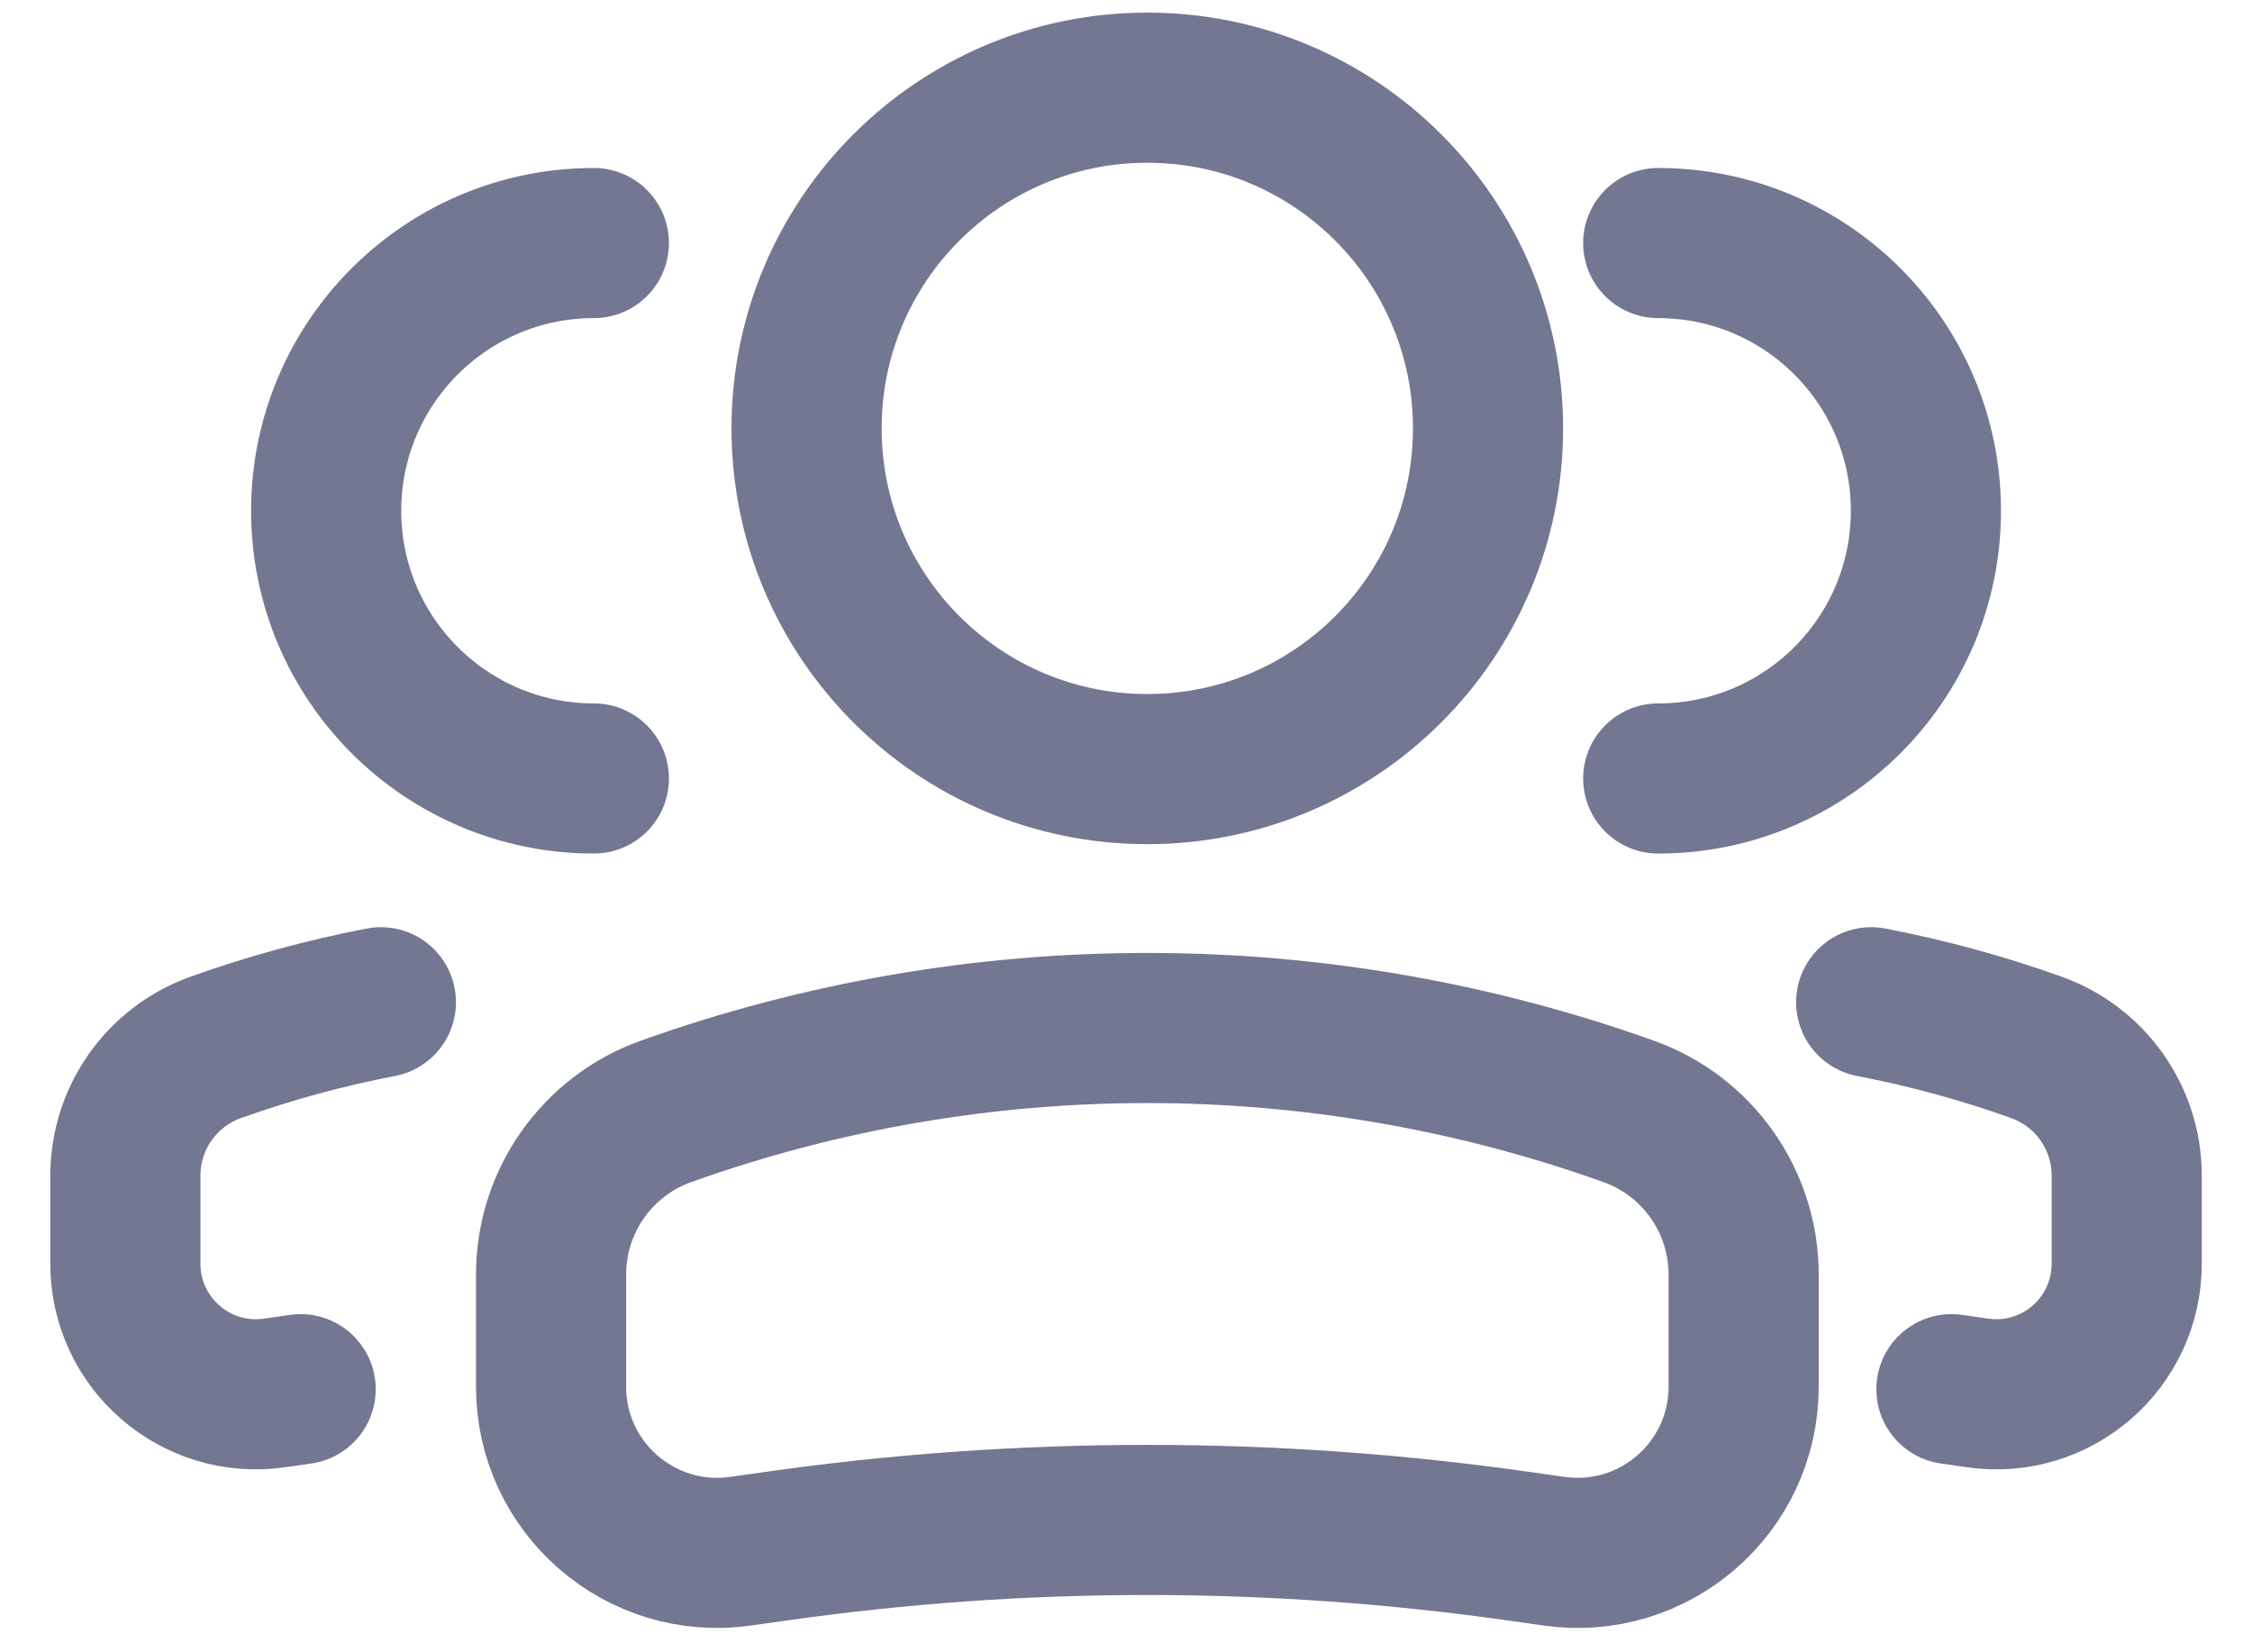
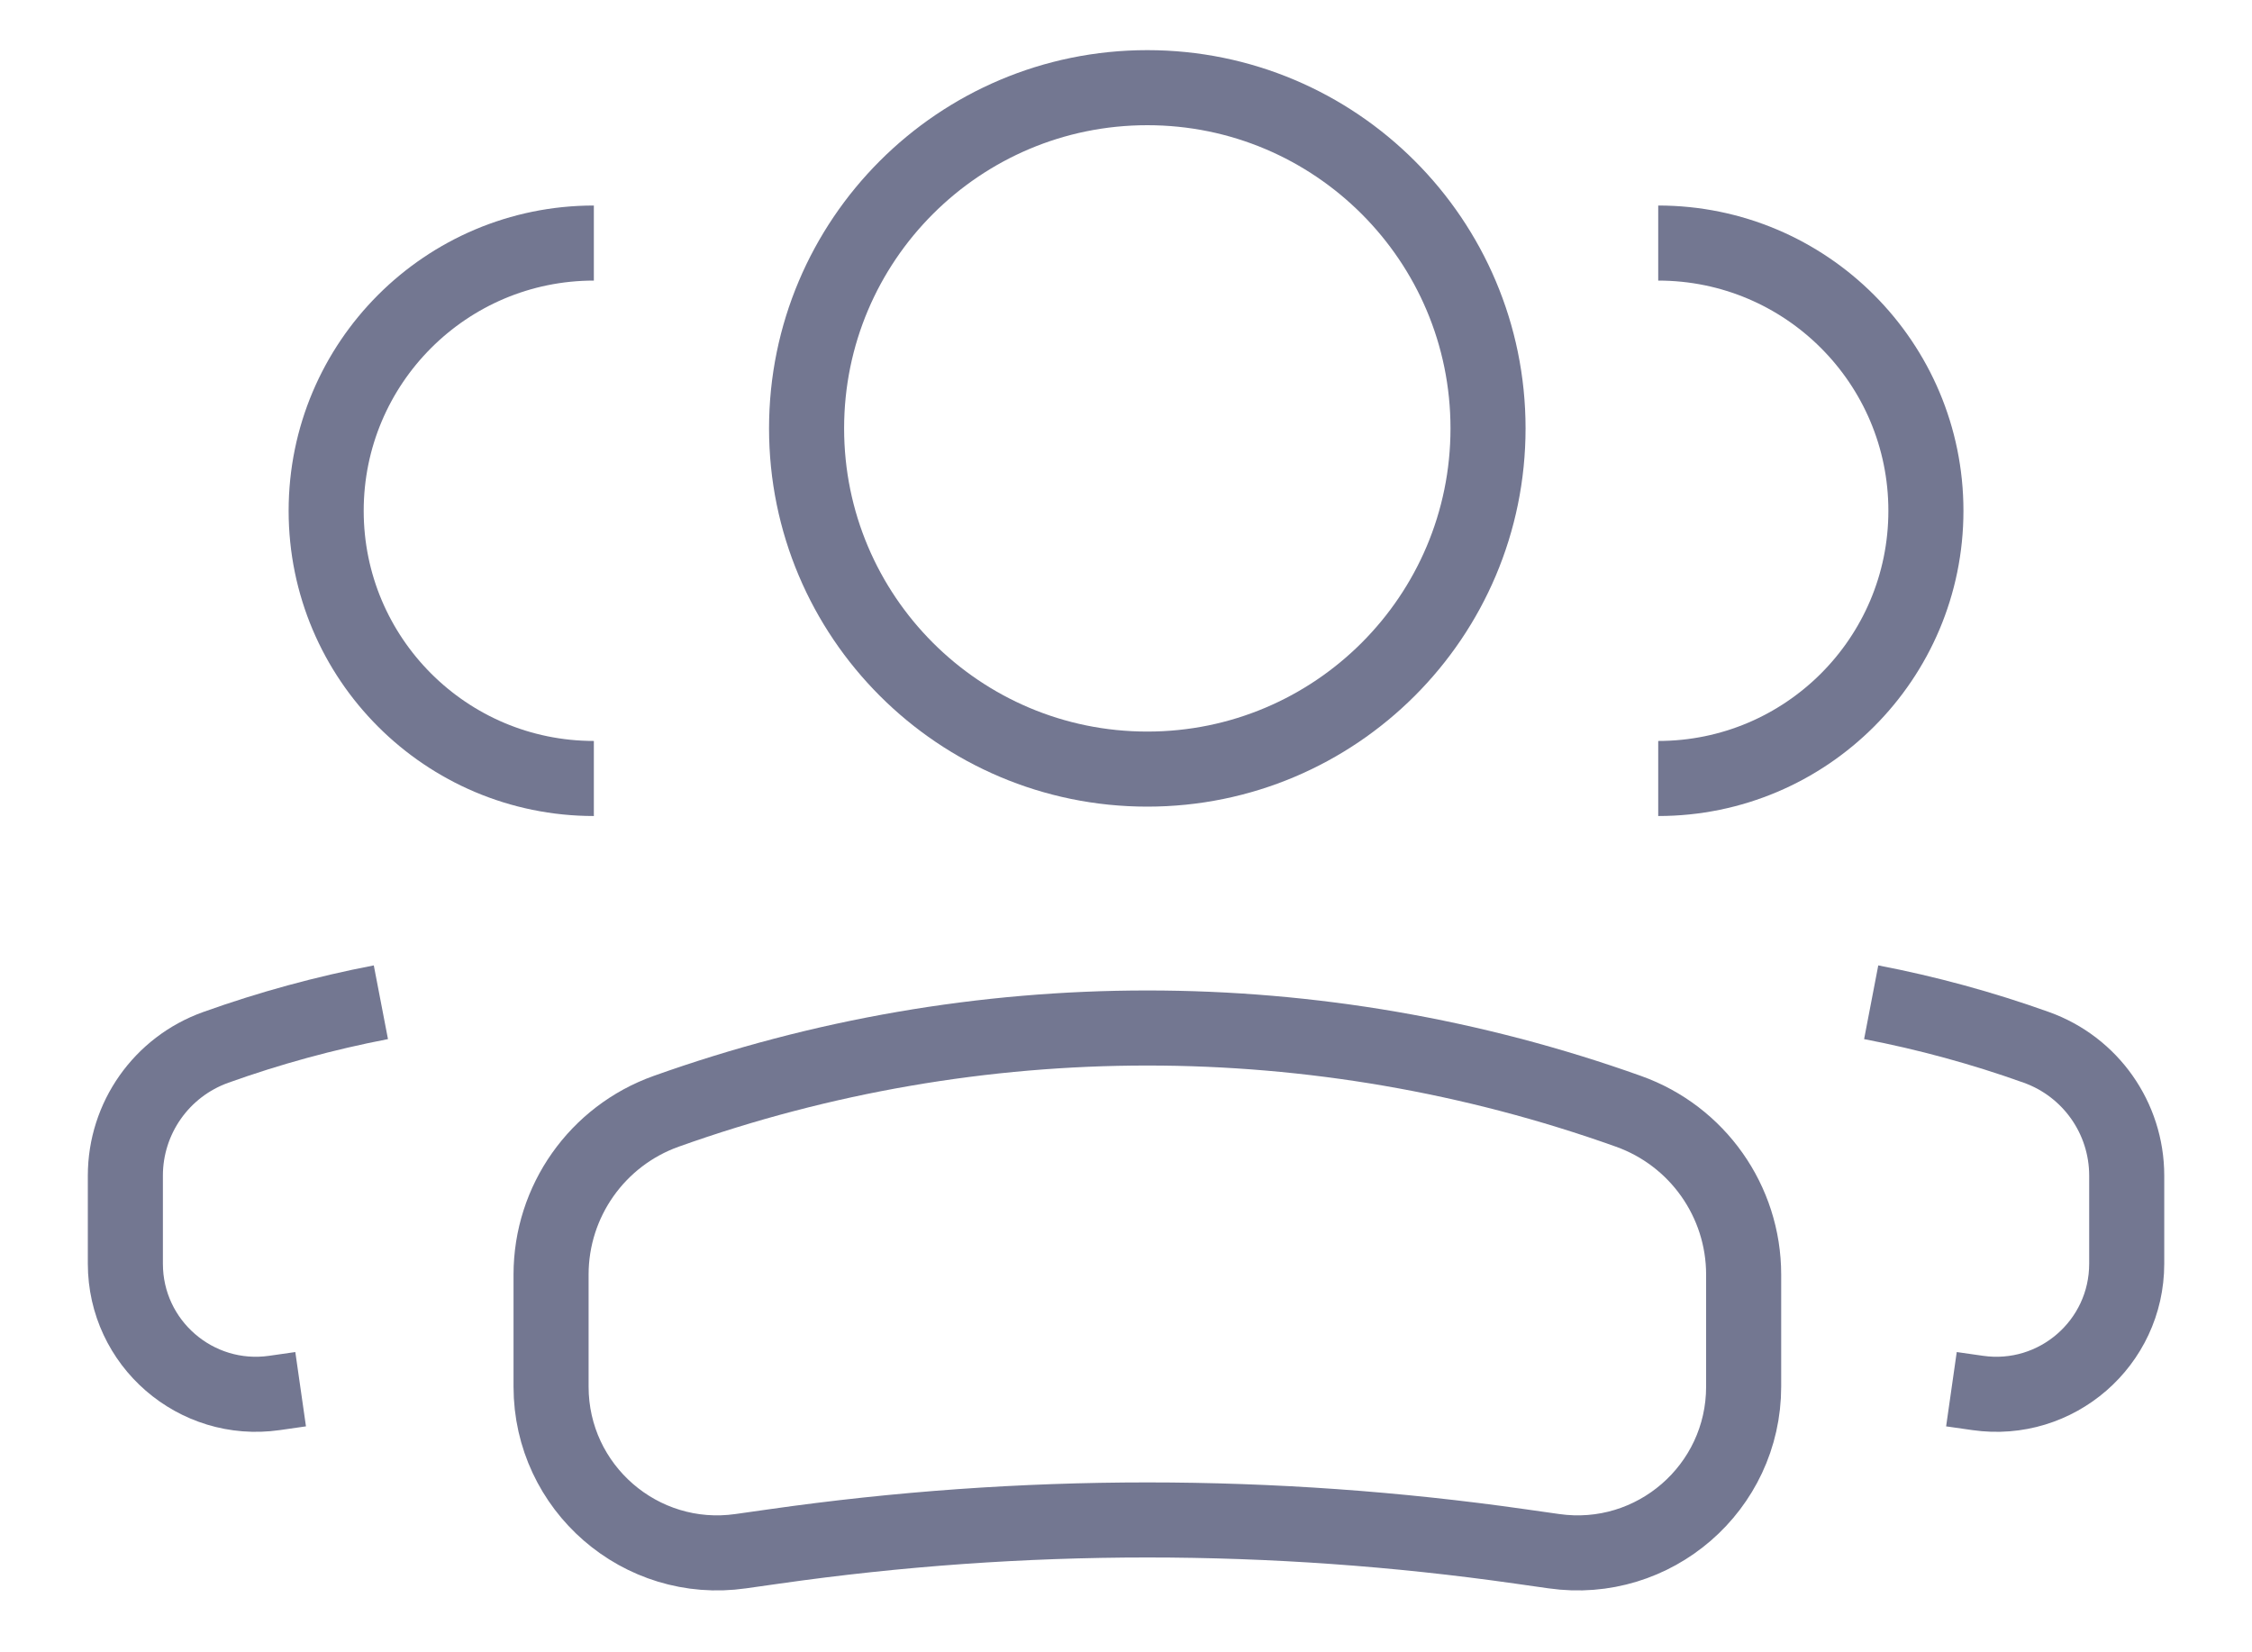
<svg xmlns="http://www.w3.org/2000/svg" width="30" height="22" viewBox="0 0 30 22" fill="none">
-   <circle cx="4.539" cy="4.539" r="4.539" transform="matrix(-1 0 0 1 19.8228 1.16797)" stroke="#737791" stroke-width="2" />
-   <path d="M7.341 16.98C7.341 16.004 7.955 15.133 8.874 14.805V14.805C13.019 13.325 17.549 13.325 21.694 14.805V14.805C22.614 15.133 23.228 16.004 23.228 16.98V18.473C23.228 19.821 22.034 20.856 20.7 20.665L20.256 20.602C16.958 20.131 13.611 20.131 10.313 20.602L9.868 20.665C8.534 20.856 7.341 19.821 7.341 18.473V16.98Z" stroke="#737791" stroke-width="2" />
-   <path d="M22.09 10.371C24.059 10.371 25.656 8.774 25.656 6.805C25.656 4.835 24.059 3.238 22.09 3.238" stroke="#737791" stroke-width="2" stroke-linecap="round" />
-   <path d="M25.996 18.507L26.346 18.557C27.394 18.707 28.331 17.894 28.331 16.835V15.662C28.331 14.895 27.849 14.211 27.127 13.953C26.406 13.695 25.671 13.495 24.927 13.352" stroke="#737791" stroke-width="2" stroke-linecap="round" />
-   <path d="M7.911 10.371C5.942 10.371 4.345 8.774 4.345 6.805C4.345 4.835 5.942 3.238 7.911 3.238" stroke="#737791" stroke-width="2" stroke-linecap="round" />
-   <path d="M4.005 18.507L3.656 18.557C2.608 18.707 1.67 17.894 1.67 16.835V15.662C1.67 14.895 2.152 14.211 2.875 13.953C3.595 13.695 4.331 13.495 5.074 13.352" stroke="#737791" stroke-width="2" stroke-linecap="round" />
+   <circle cx="4.539" cy="4.539" r="4.539" transform="matrix(-1 0 0 1 19.8228 1.16797)" stroke="#737791" strokeWidth="2" />
+   <path d="M7.341 16.98C7.341 16.004 7.955 15.133 8.874 14.805V14.805C13.019 13.325 17.549 13.325 21.694 14.805V14.805C22.614 15.133 23.228 16.004 23.228 16.98V18.473C23.228 19.821 22.034 20.856 20.7 20.665L20.256 20.602C16.958 20.131 13.611 20.131 10.313 20.602L9.868 20.665C8.534 20.856 7.341 19.821 7.341 18.473V16.98Z" stroke="#737791" strokeWidth="2" />
+   <path d="M22.09 10.371C24.059 10.371 25.656 8.774 25.656 6.805C25.656 4.835 24.059 3.238 22.09 3.238" stroke="#737791" strokeWidth="2" strokeLinecap="round" />
+   <path d="M25.996 18.507L26.346 18.557C27.394 18.707 28.331 17.894 28.331 16.835V15.662C28.331 14.895 27.849 14.211 27.127 13.953C26.406 13.695 25.671 13.495 24.927 13.352" stroke="#737791" strokeWidth="2" strokeLinecap="round" />
+   <path d="M7.911 10.371C5.942 10.371 4.345 8.774 4.345 6.805C4.345 4.835 5.942 3.238 7.911 3.238" stroke="#737791" strokeWidth="2" strokeLinecap="round" />
+   <path d="M4.005 18.507L3.656 18.557C2.608 18.707 1.67 17.894 1.67 16.835V15.662C1.67 14.895 2.152 14.211 2.875 13.953C3.595 13.695 4.331 13.495 5.074 13.352" stroke="#737791" strokeWidth="2" strokeLinecap="round" />
</svg>
